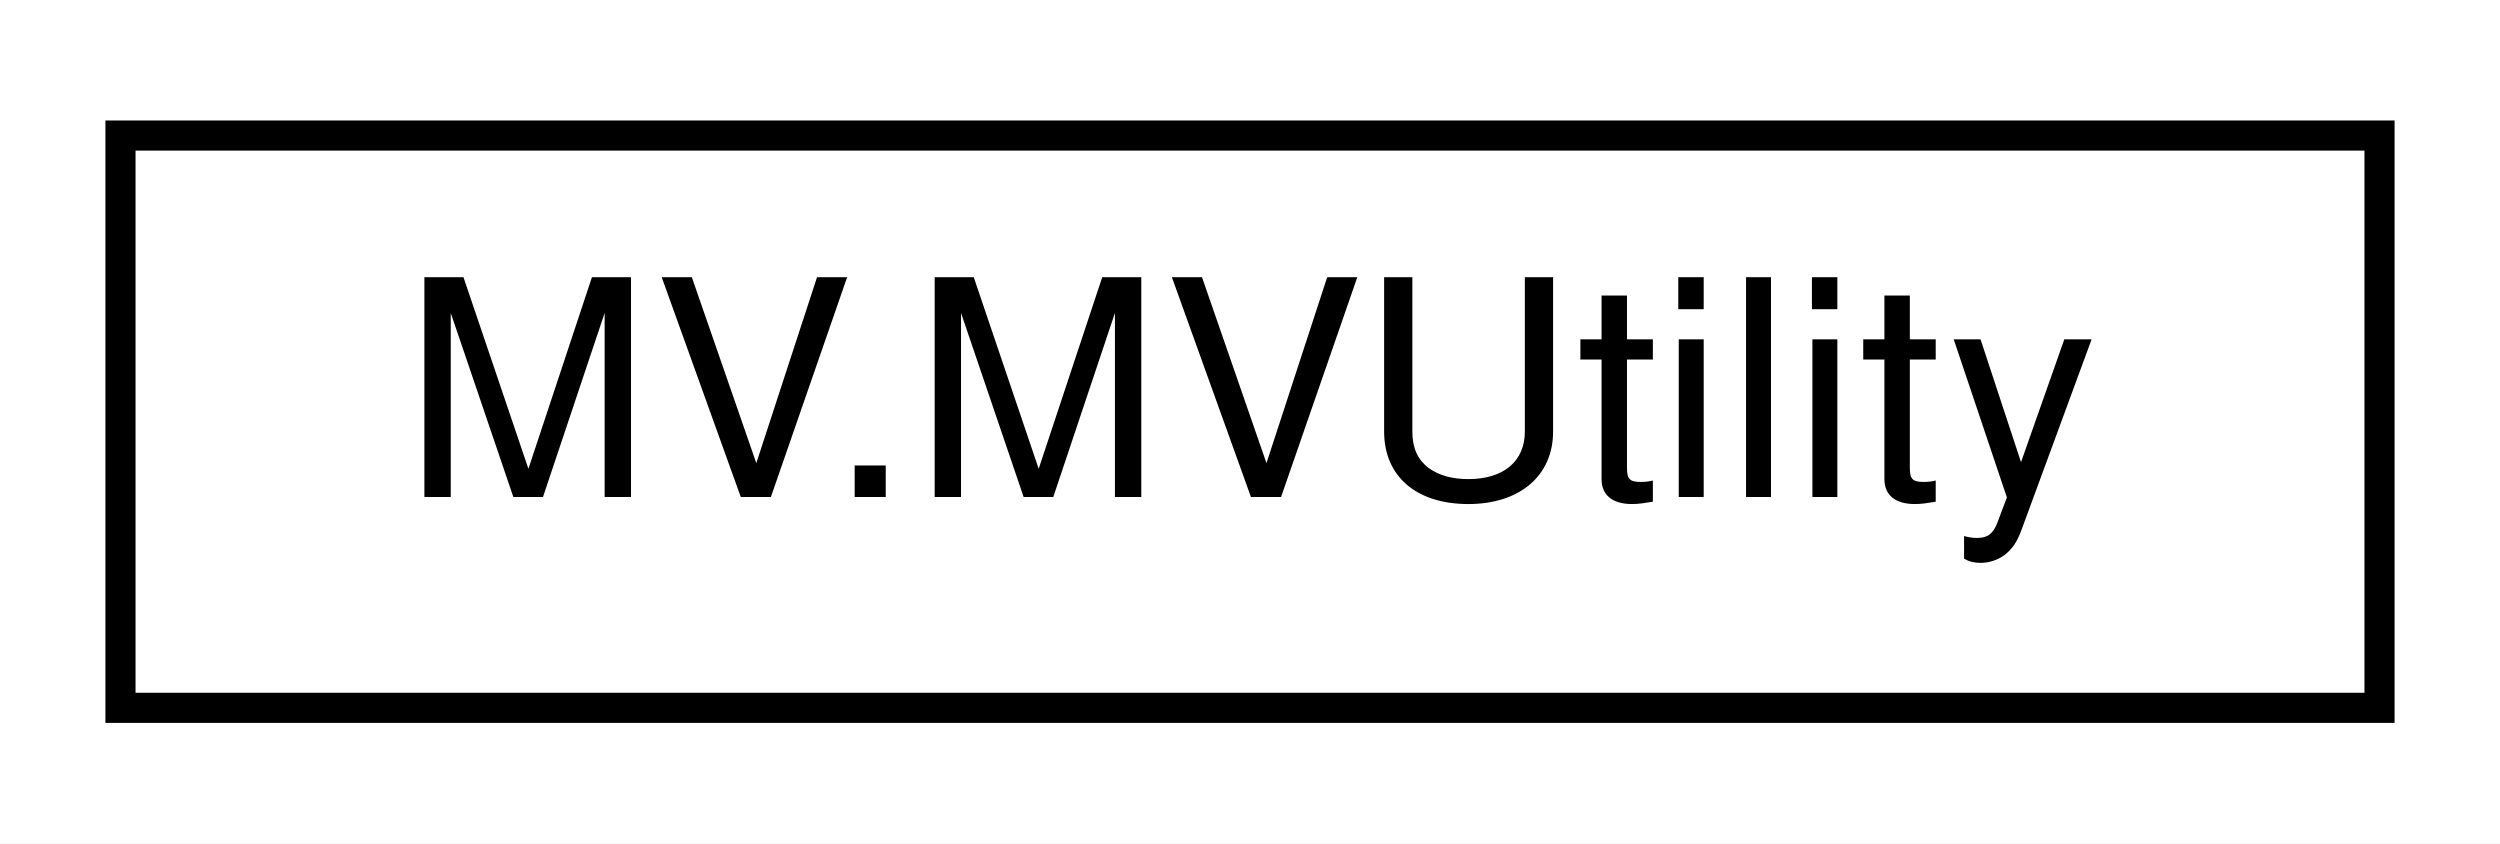
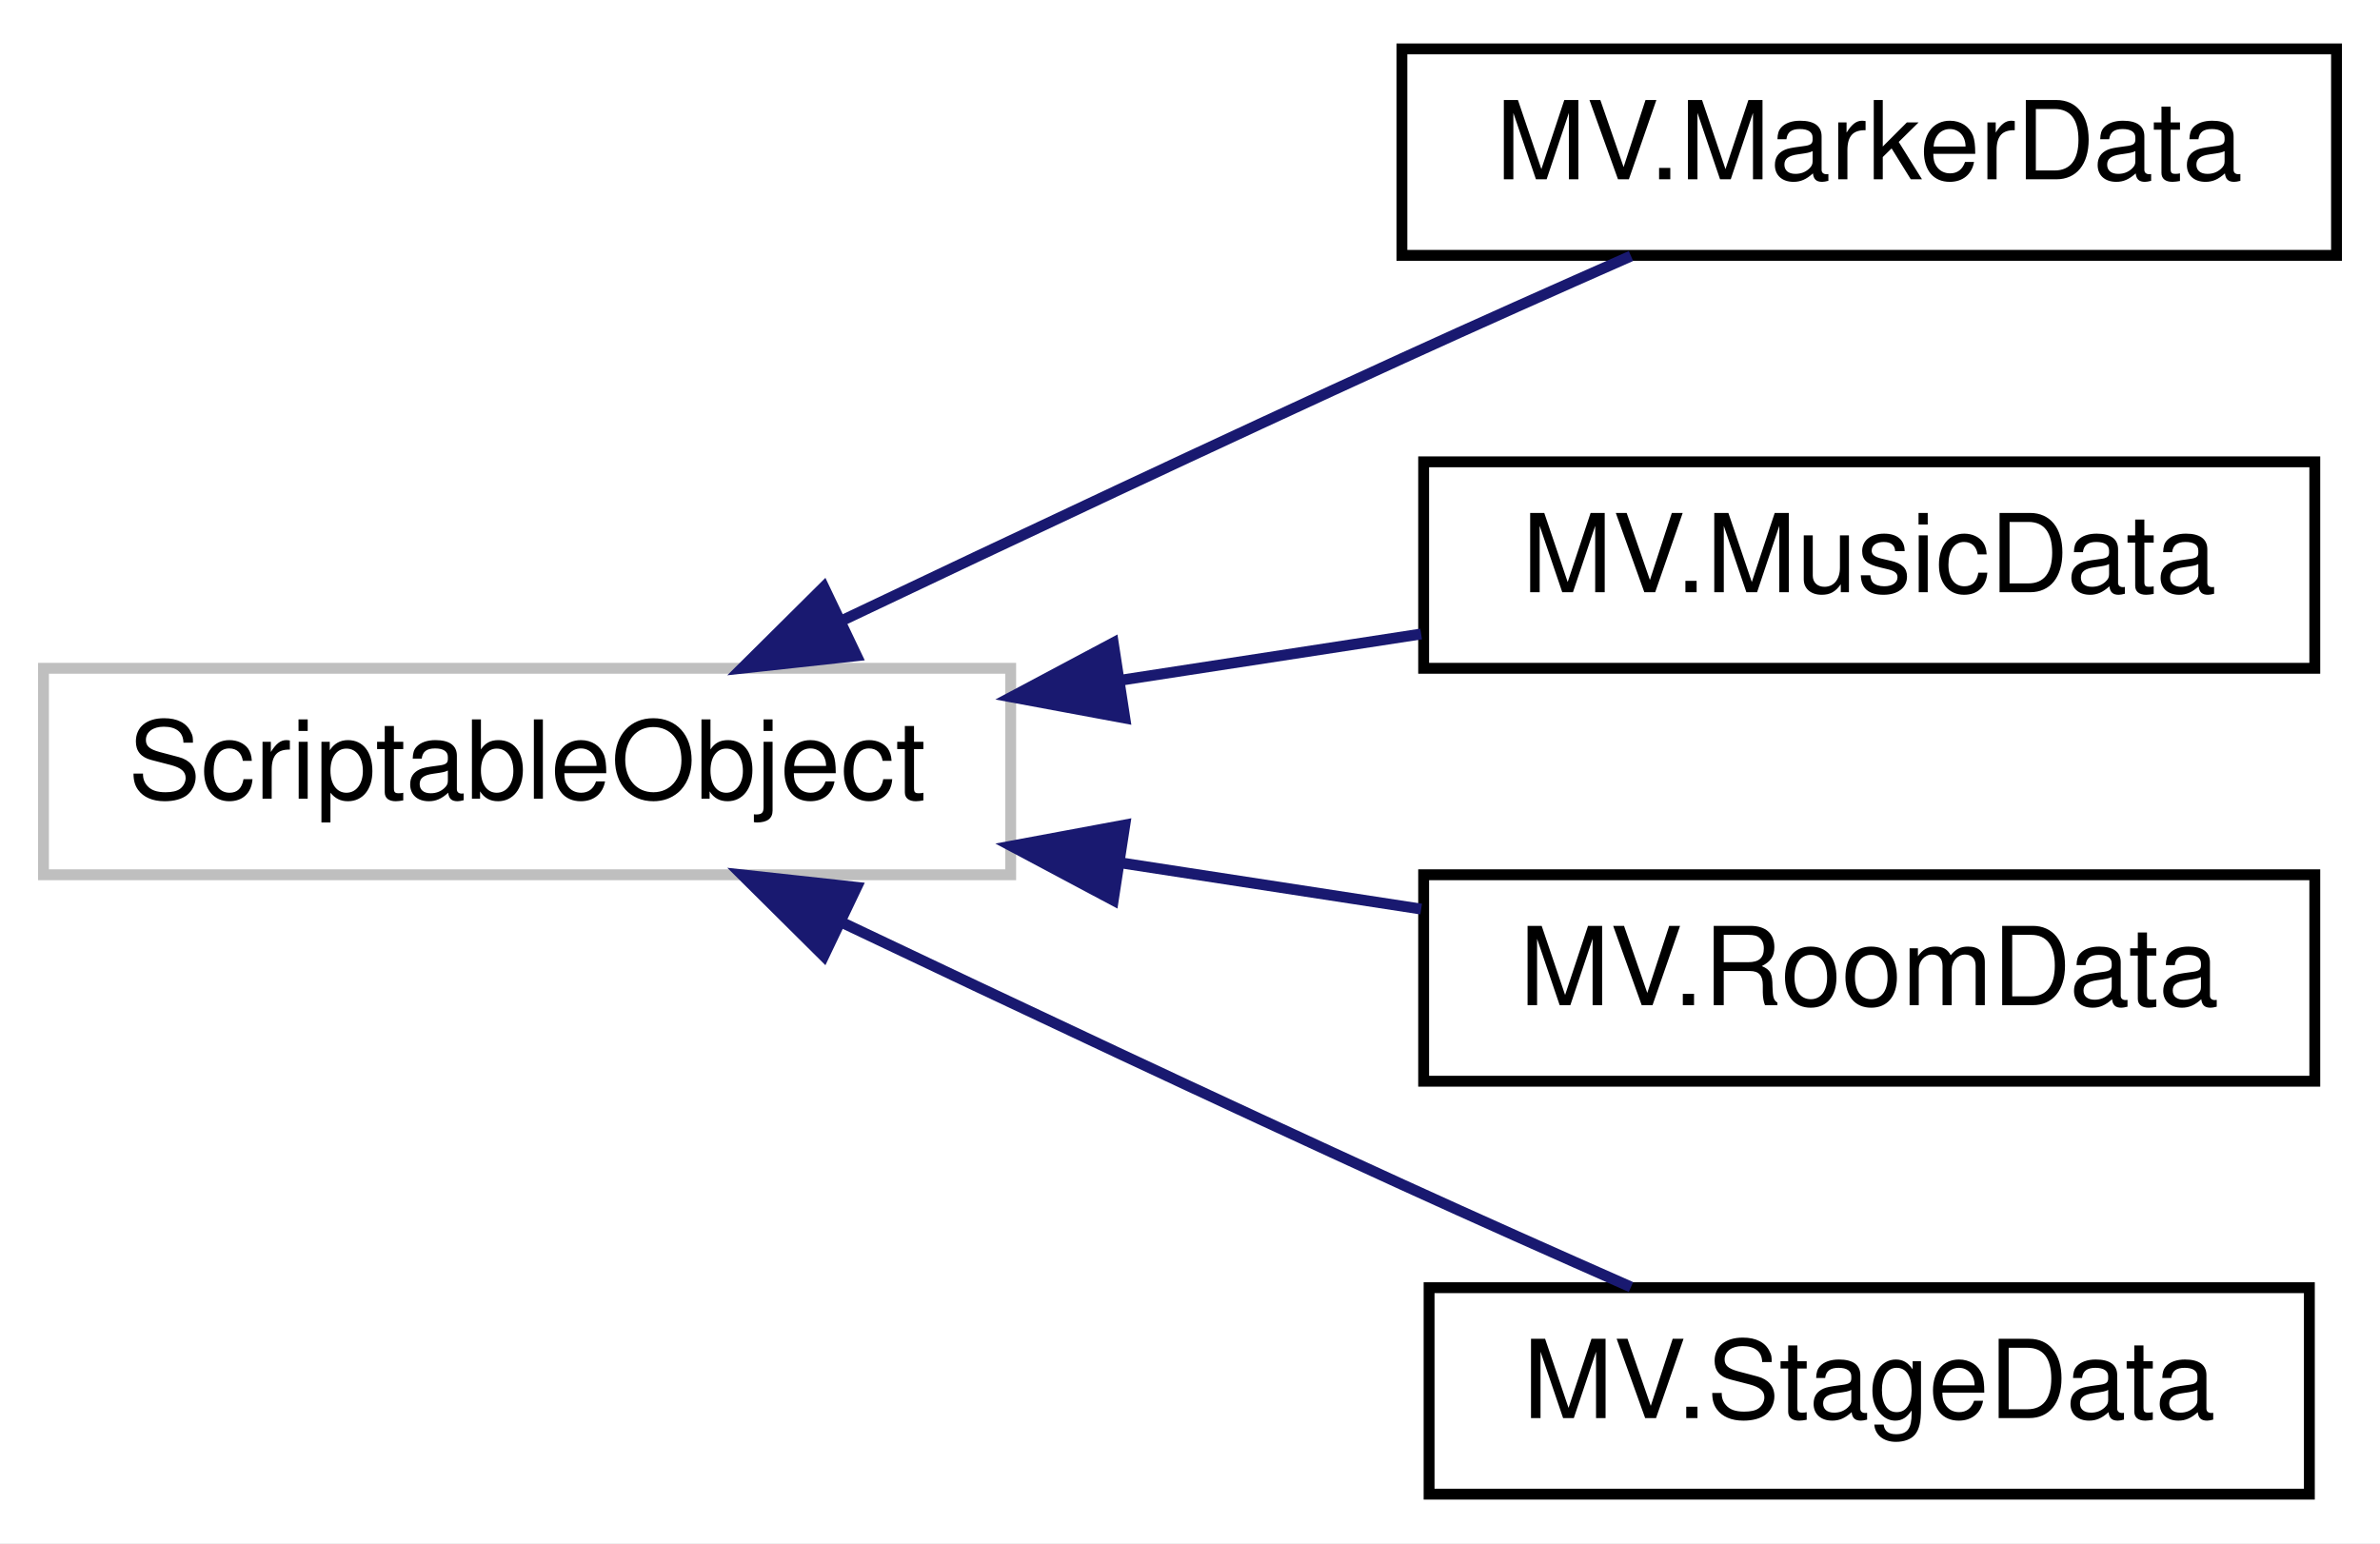
- <svg xmlns="http://www.w3.org/2000/svg" xmlns:xlink="http://www.w3.org/1999/xlink" width="83pt" height="28pt" viewBox="0.00 0.00 83.00 28.00">
-   <g id="graph0" class="graph" transform="scale(1 1) rotate(0) translate(4 24)">
-     <polygon fill="#ffffff" stroke="transparent" points="-4,4 -4,-24 79,-24 79,4 -4,4" />
+ <svg xmlns="http://www.w3.org/2000/svg" xmlns:xlink="http://www.w3.org/1999/xlink" width="219pt" height="142pt" viewBox="0.00 0.00 219.00 142.00">
+   <g id="graph0" class="graph" transform="scale(1 1) rotate(0) translate(4 138)">
+     <polygon fill="#ffffff" stroke="transparent" points="-4,4 -4,-138 215,-138 215,4 -4,4" />
    <g id="node1" class="node">
-       <g id="a_node1">
-         <a xlink:href="class_m_v_1_1_m_v_utility.html" target="_top" xlink:title="Contains many helper methods ">
-           <polygon fill="#ffffff" stroke="#000000" points="0,-.5 0,-19.5 75,-19.5 75,-.5 0,-.5" />
-           <text text-anchor="middle" x="37.5" y="-7.5" font-family="Helvetica,sans-Serif" font-size="10.00" fill="#000000">MV.MVUtility</text>
+       <polygon fill="#ffffff" stroke="#bfbfbf" points="0,-57.5 0,-76.5 89,-76.5 89,-57.5 0,-57.5" />
+       <text text-anchor="middle" x="44.5" y="-64.5" font-family="Helvetica,sans-Serif" font-size="10.00" fill="#000000">ScriptableObject</text>
+     </g>
+     <g id="node2" class="node">
+       <g id="a_node2">
+         <a xlink:href="class_m_v_1_1_marker_data.html" target="_top" xlink:title="MV.MarkerData">
+           <polygon fill="#ffffff" stroke="#000000" points="125,-114.5 125,-133.5 211,-133.5 211,-114.5 125,-114.5" />
+           <text text-anchor="middle" x="168" y="-121.5" font-family="Helvetica,sans-Serif" font-size="10.00" fill="#000000">MV.MarkerData</text>
        </a>
      </g>
    </g>
+     <g id="edge1" class="edge">
+       <path fill="none" stroke="#191970" d="M73.705,-81.001C88.95,-88.255 107.934,-97.203 125,-105 131.83,-108.12 139.304,-111.452 146.077,-114.439" />
+       <polygon fill="#191970" stroke="#191970" points="74.818,-77.654 64.285,-76.508 71.804,-83.972 74.818,-77.654" />
+     </g>
+     <g id="node3" class="node">
+       <g id="a_node3">
+         <a xlink:href="class_m_v_1_1_music_data.html" target="_top" xlink:title="MV.MusicData">
+           <polygon fill="#ffffff" stroke="#000000" points="127,-76.5 127,-95.5 209,-95.5 209,-76.5 127,-76.5" />
+           <text text-anchor="middle" x="168" y="-83.5" font-family="Helvetica,sans-Serif" font-size="10.00" fill="#000000">MV.MusicData</text>
+         </a>
+       </g>
+     </g>
+     <g id="edge2" class="edge">
+       <path fill="none" stroke="#191970" d="M99.055,-75.393C108.359,-76.824 117.884,-78.29 126.769,-79.657" />
+       <polygon fill="#191970" stroke="#191970" points="99.502,-71.921 89.086,-73.859 98.438,-78.839 99.502,-71.921" />
+     </g>
+     <g id="node4" class="node">
+       <g id="a_node4">
+         <a xlink:href="class_m_v_1_1_room_data.html" target="_top" xlink:title="Data for each room ">
+           <polygon fill="#ffffff" stroke="#000000" points="127,-38.5 127,-57.5 209,-57.5 209,-38.5 127,-38.5" />
+           <text text-anchor="middle" x="168" y="-45.5" font-family="Helvetica,sans-Serif" font-size="10.00" fill="#000000">MV.RoomData</text>
+         </a>
+       </g>
+     </g>
+     <g id="edge3" class="edge">
+       <path fill="none" stroke="#191970" d="M99.055,-58.607C108.359,-57.176 117.884,-55.71 126.769,-54.343" />
+       <polygon fill="#191970" stroke="#191970" points="98.438,-55.161 89.086,-60.141 99.502,-62.079 98.438,-55.161" />
+     </g>
+     <g id="node5" class="node">
+       <g id="a_node5">
+         <a xlink:href="class_m_v_1_1_stage_data.html" target="_top" xlink:title="MV.StageData">
+           <polygon fill="#ffffff" stroke="#000000" points="127.5,-.5 127.5,-19.5 208.5,-19.5 208.5,-.5 127.5,-.5" />
+           <text text-anchor="middle" x="168" y="-7.5" font-family="Helvetica,sans-Serif" font-size="10.00" fill="#000000">MV.StageData</text>
+         </a>
+       </g>
+     </g>
+     <g id="edge4" class="edge">
+       <path fill="none" stroke="#191970" d="M73.705,-52.999C88.95,-45.745 107.934,-36.797 125,-29 131.83,-25.88 139.304,-22.548 146.077,-19.561" />
+       <polygon fill="#191970" stroke="#191970" points="71.804,-50.028 64.285,-57.492 74.818,-56.346 71.804,-50.028" />
+     </g>
  </g>
</svg>
